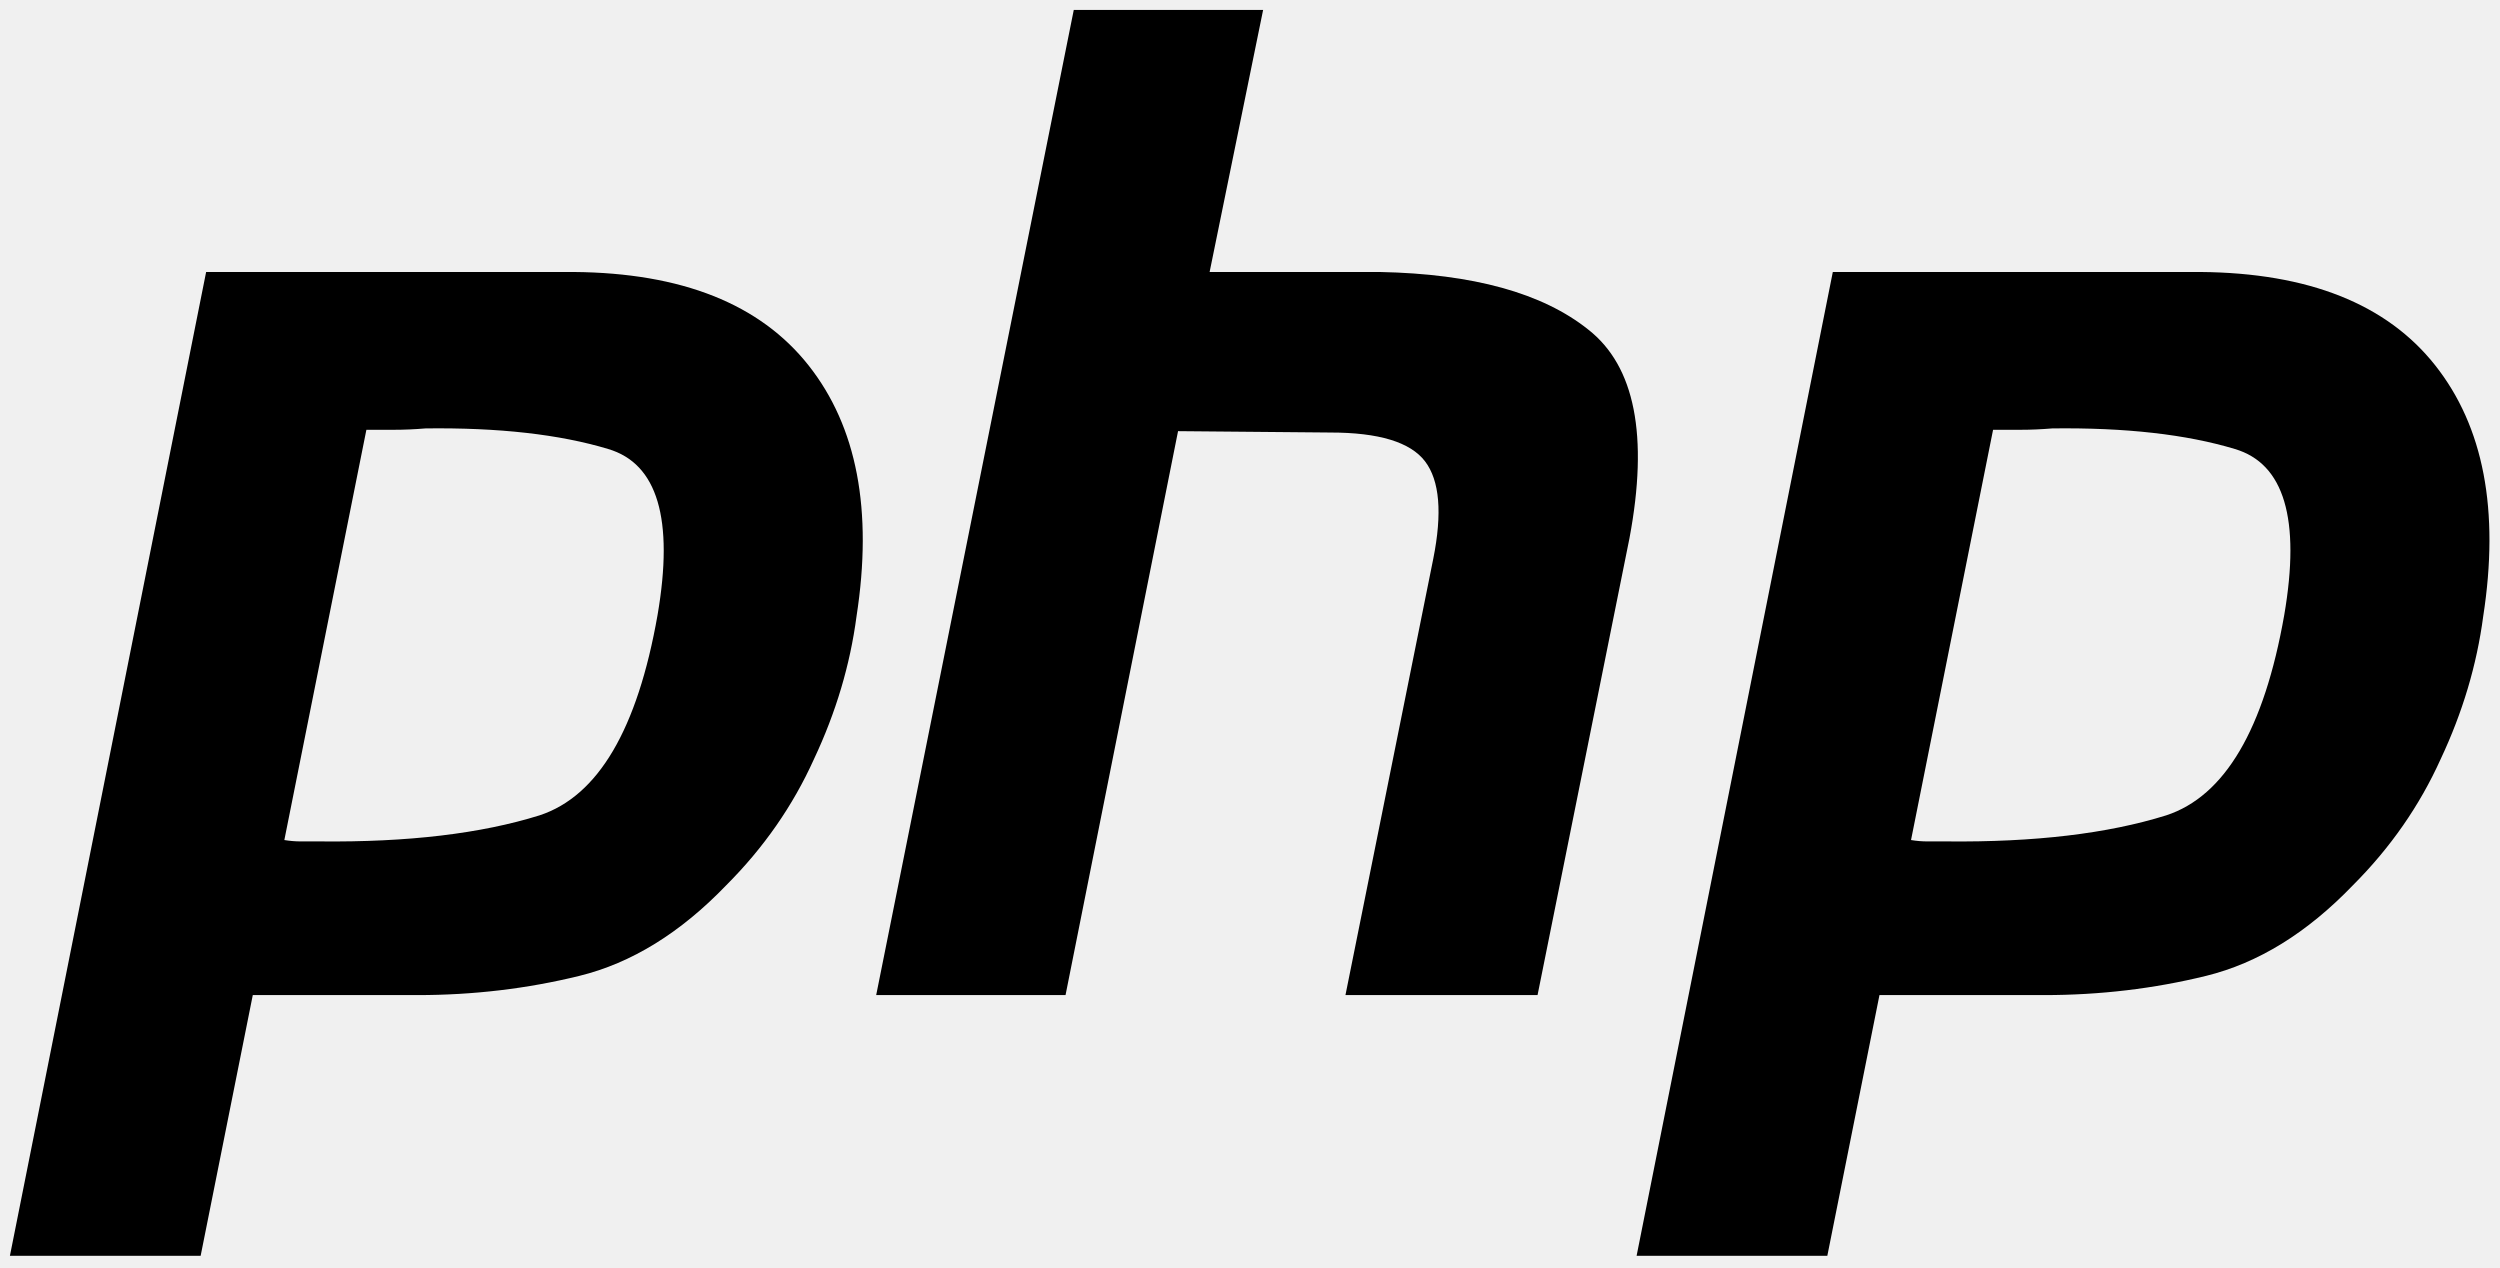
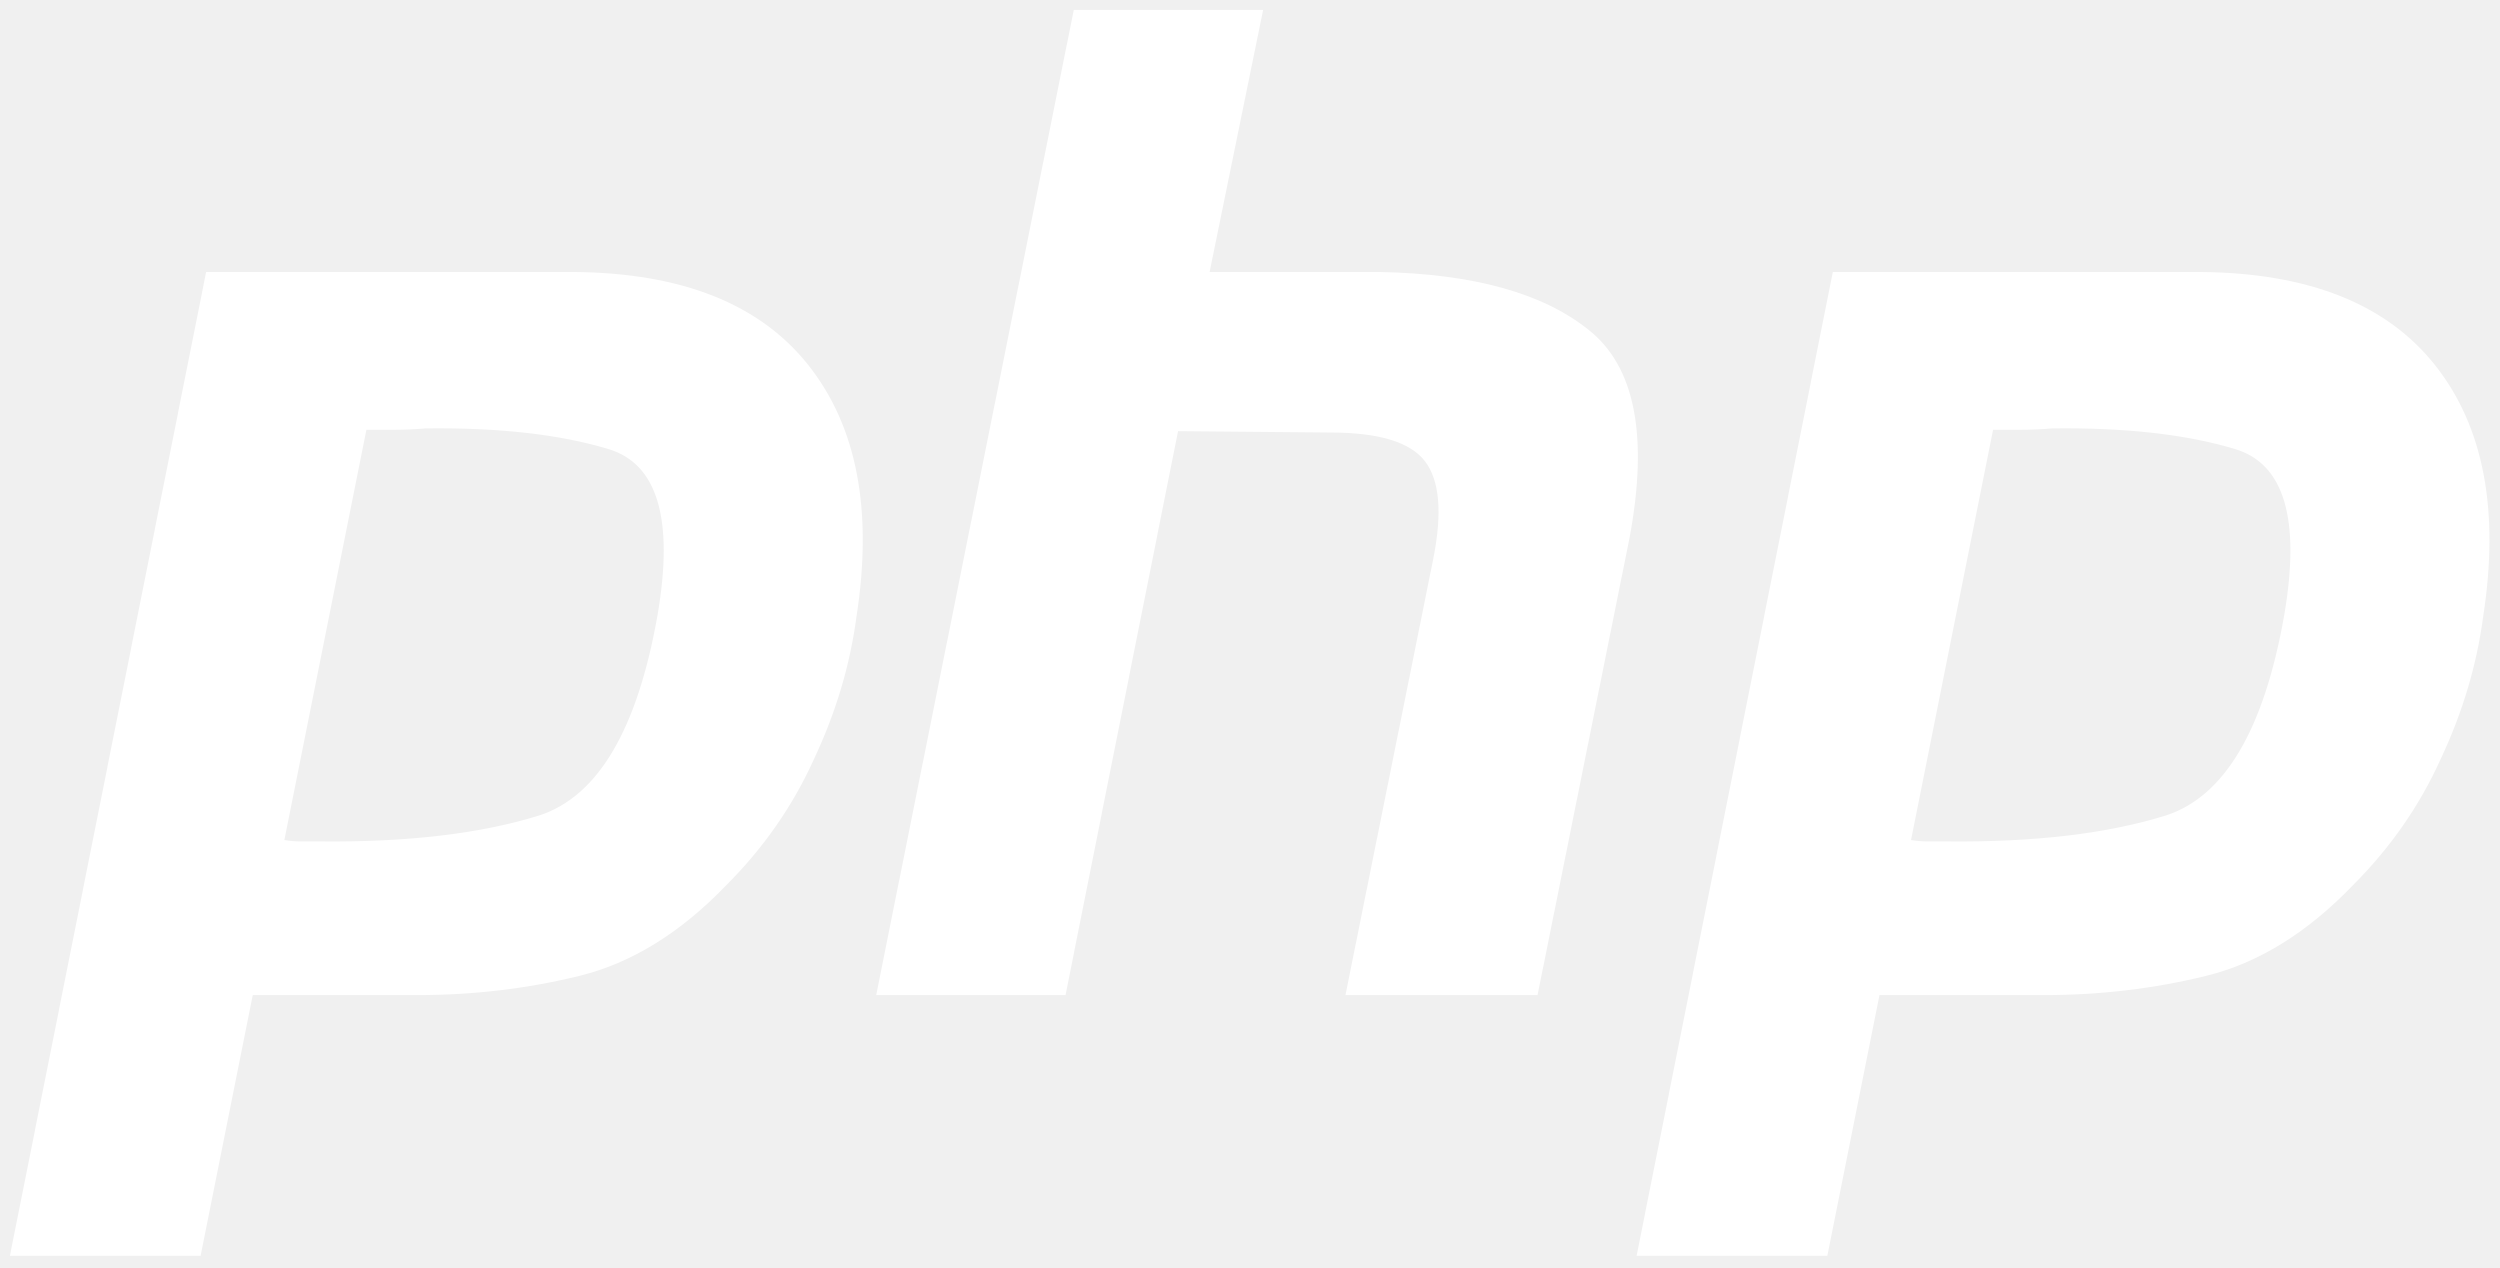
- <svg xmlns="http://www.w3.org/2000/svg" viewBox="-0.383 -0.383 96.566 48.966">
+ <svg xmlns="http://www.w3.org/2000/svg" viewBox="-0.383 -0.383 96.566 48.966" fill="#ffffff">
  <path d="m7.579 10.123 14.204 0c4.169 0.035 7.19 1.237 9.063 3.604 1.873 2.367 2.491 5.6 1.855 9.699-0.247 1.873-0.795 3.71-1.643 5.512-0.813 1.802-1.943 3.427-3.392 4.876-1.767 1.837-3.657 3.003-5.671 3.498-2.014 0.495-4.099 0.742-6.254 0.742l-6.36 0-2.014 10.07-7.367 0 7.579-38.001 0 0m6.201 6.042-3.18 15.9c0.212 0.035 0.424 0.053 0.636 0.053 0.247 0 0.495 0 0.742 0 3.392 0.035 6.219-0.3 8.48-1.007 2.261-0.742 3.781-3.321 4.558-7.738 0.636-3.71 0-5.848-1.908-6.413-1.873-0.565-4.222-0.83-7.049-0.795-0.424 0.035-0.83 0.053-1.219 0.053-0.353 0-0.724 0-1.113 0l0.053-0.053" />
  <path d="m41.093 0 7.314 0-2.067 10.123 6.572 0c3.604 0.071 6.289 0.813 8.056 2.226 1.802 1.413 2.332 4.099 1.59 8.056l-3.551 17.649-7.42 0 3.392-16.854c0.353-1.767 0.247-3.021-0.318-3.763-0.565-0.742-1.784-1.113-3.657-1.113l-5.883-0.053-4.346 21.783-7.314 0 7.632-38.054 0 0" />
  <path d="m70.412 10.123 14.204 0c4.169 0.035 7.19 1.237 9.063 3.604 1.873 2.367 2.491 5.6 1.855 9.699-0.247 1.873-0.795 3.71-1.643 5.512-0.813 1.802-1.943 3.427-3.392 4.876-1.767 1.837-3.657 3.003-5.671 3.498-2.014 0.495-4.099 0.742-6.254 0.742l-6.36 0-2.014 10.07-7.367 0 7.579-38.001 0 0m6.201 6.042-3.18 15.9c0.212 0.035 0.424 0.053 0.636 0.053 0.247 0 0.495 0 0.742 0 3.392 0.035 6.219-0.3 8.48-1.007 2.261-0.742 3.781-3.321 4.558-7.738 0.636-3.71 0-5.848-1.908-6.413-1.873-0.565-4.222-0.83-7.049-0.795-0.424 0.035-0.83 0.053-1.219 0.053-0.353 0-0.724 0-1.113 0l0.053-0.053" />
</svg>
